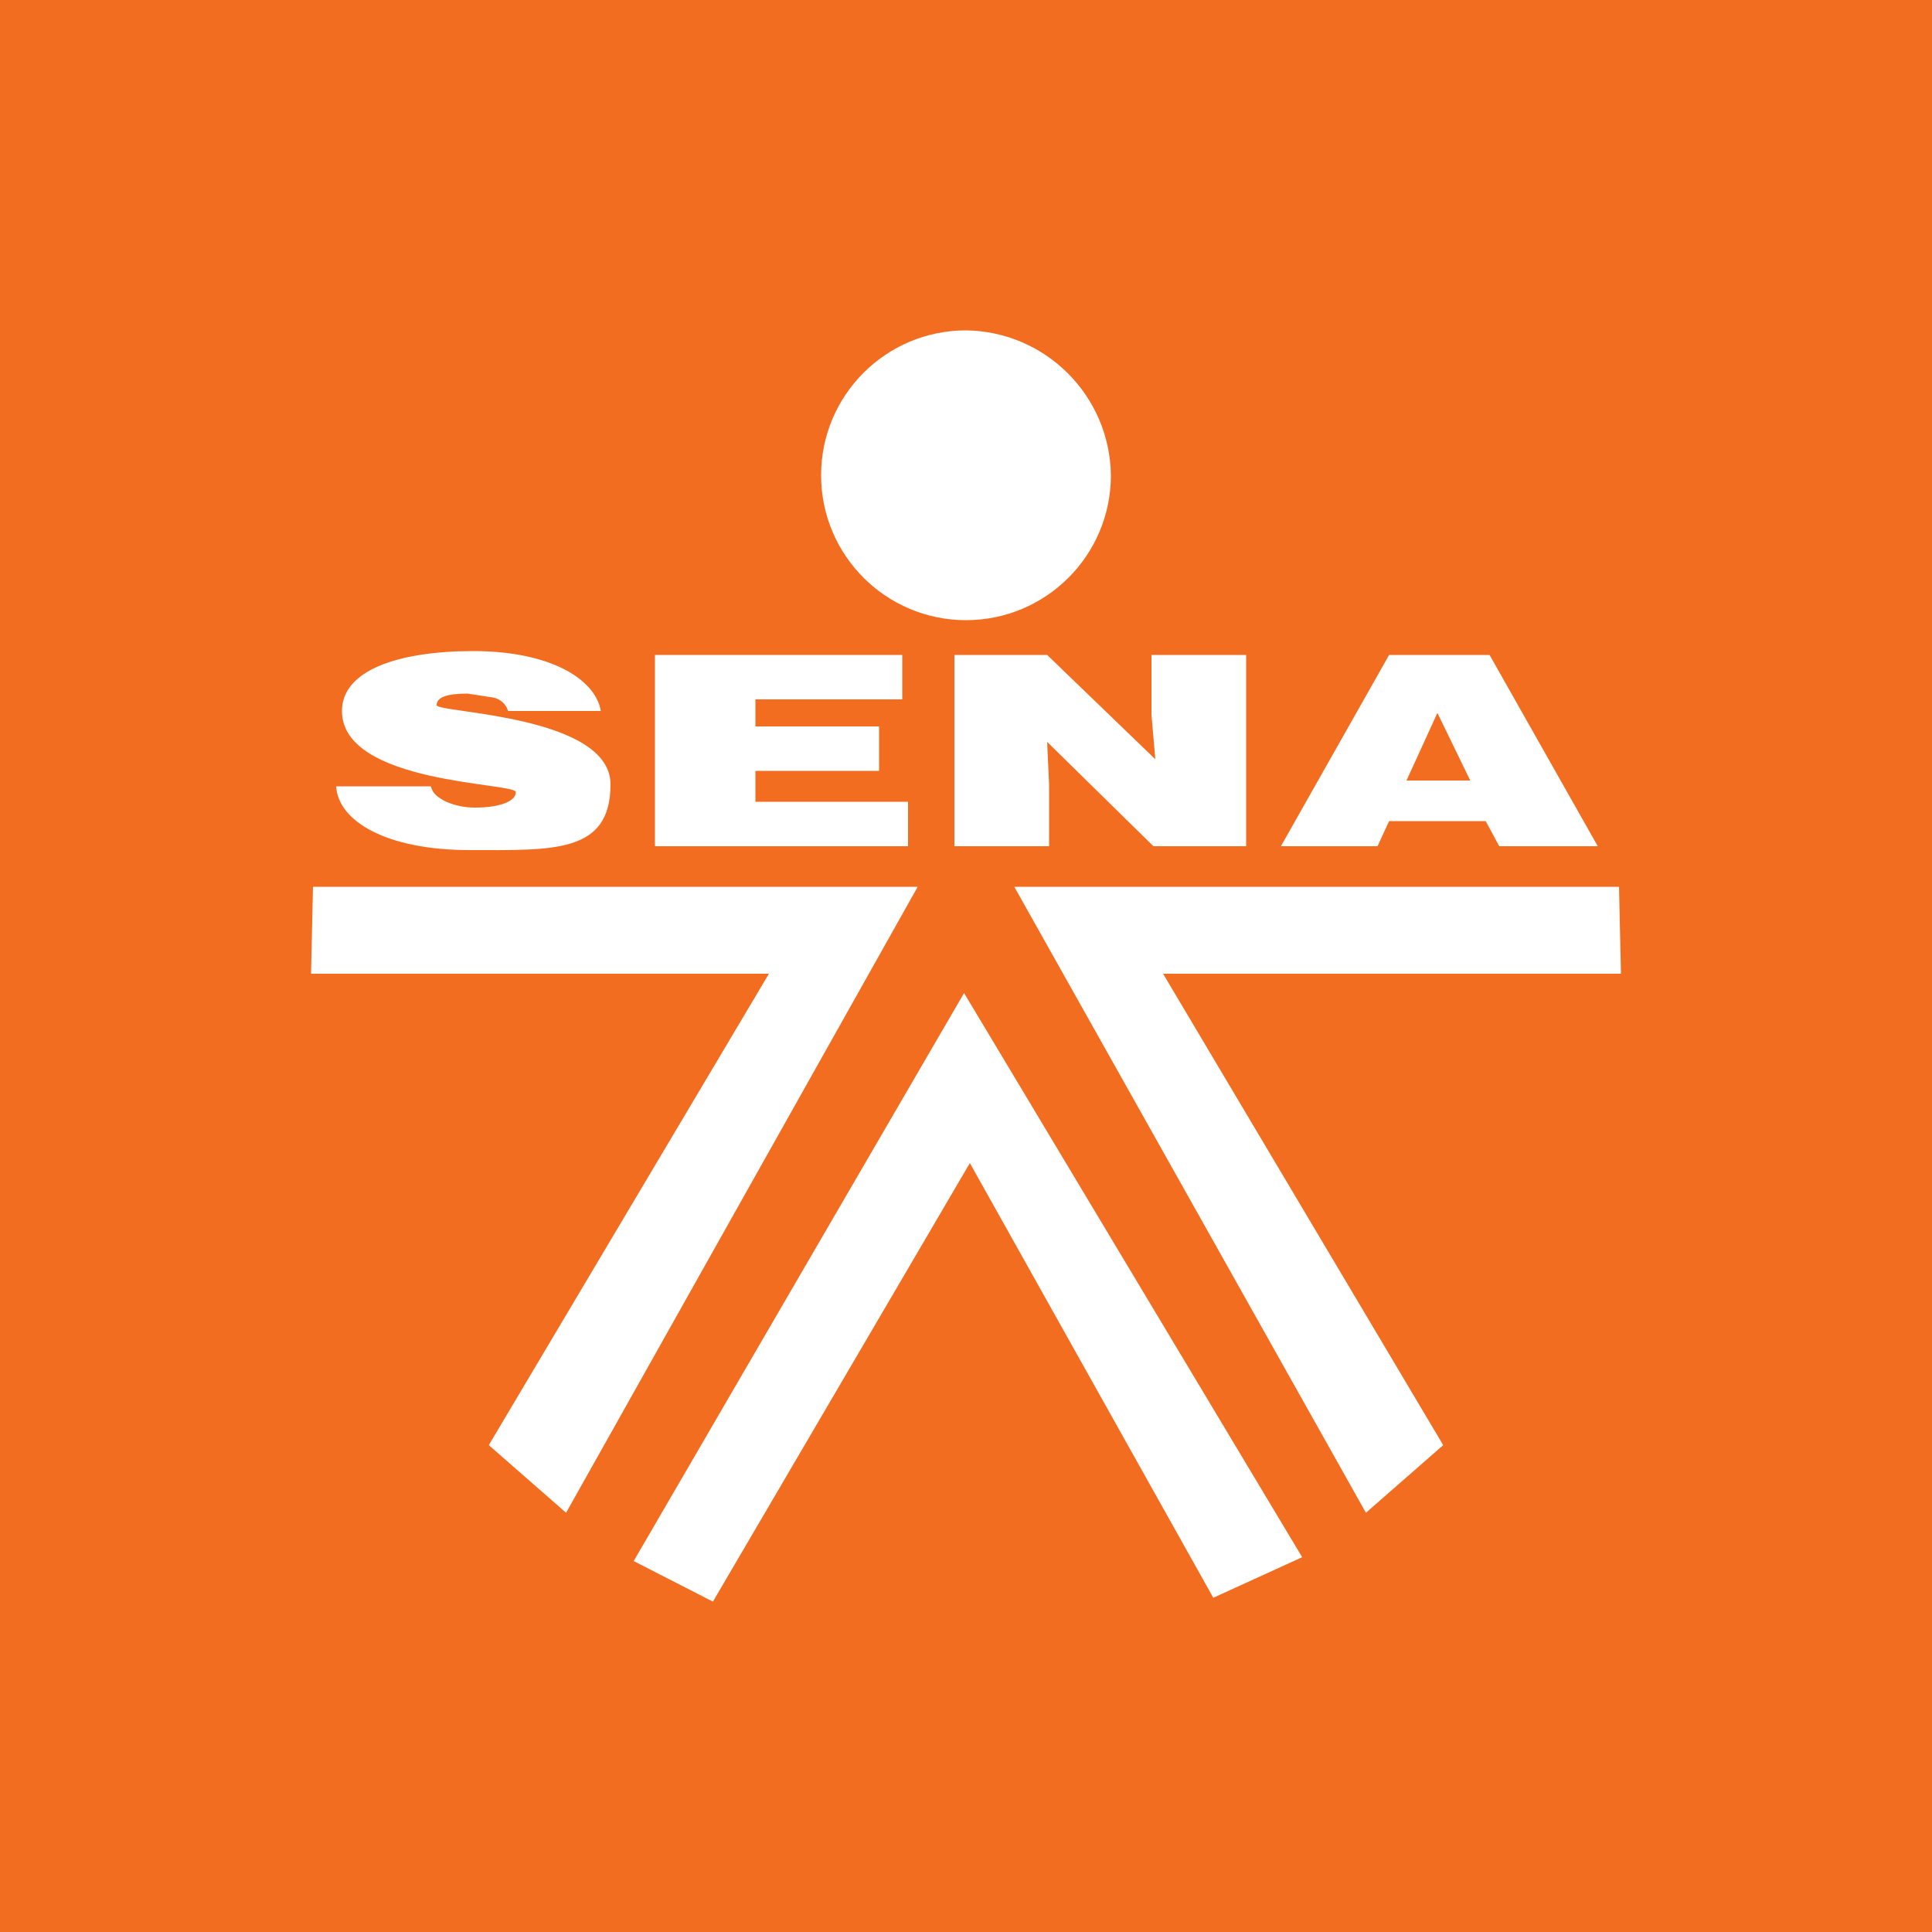
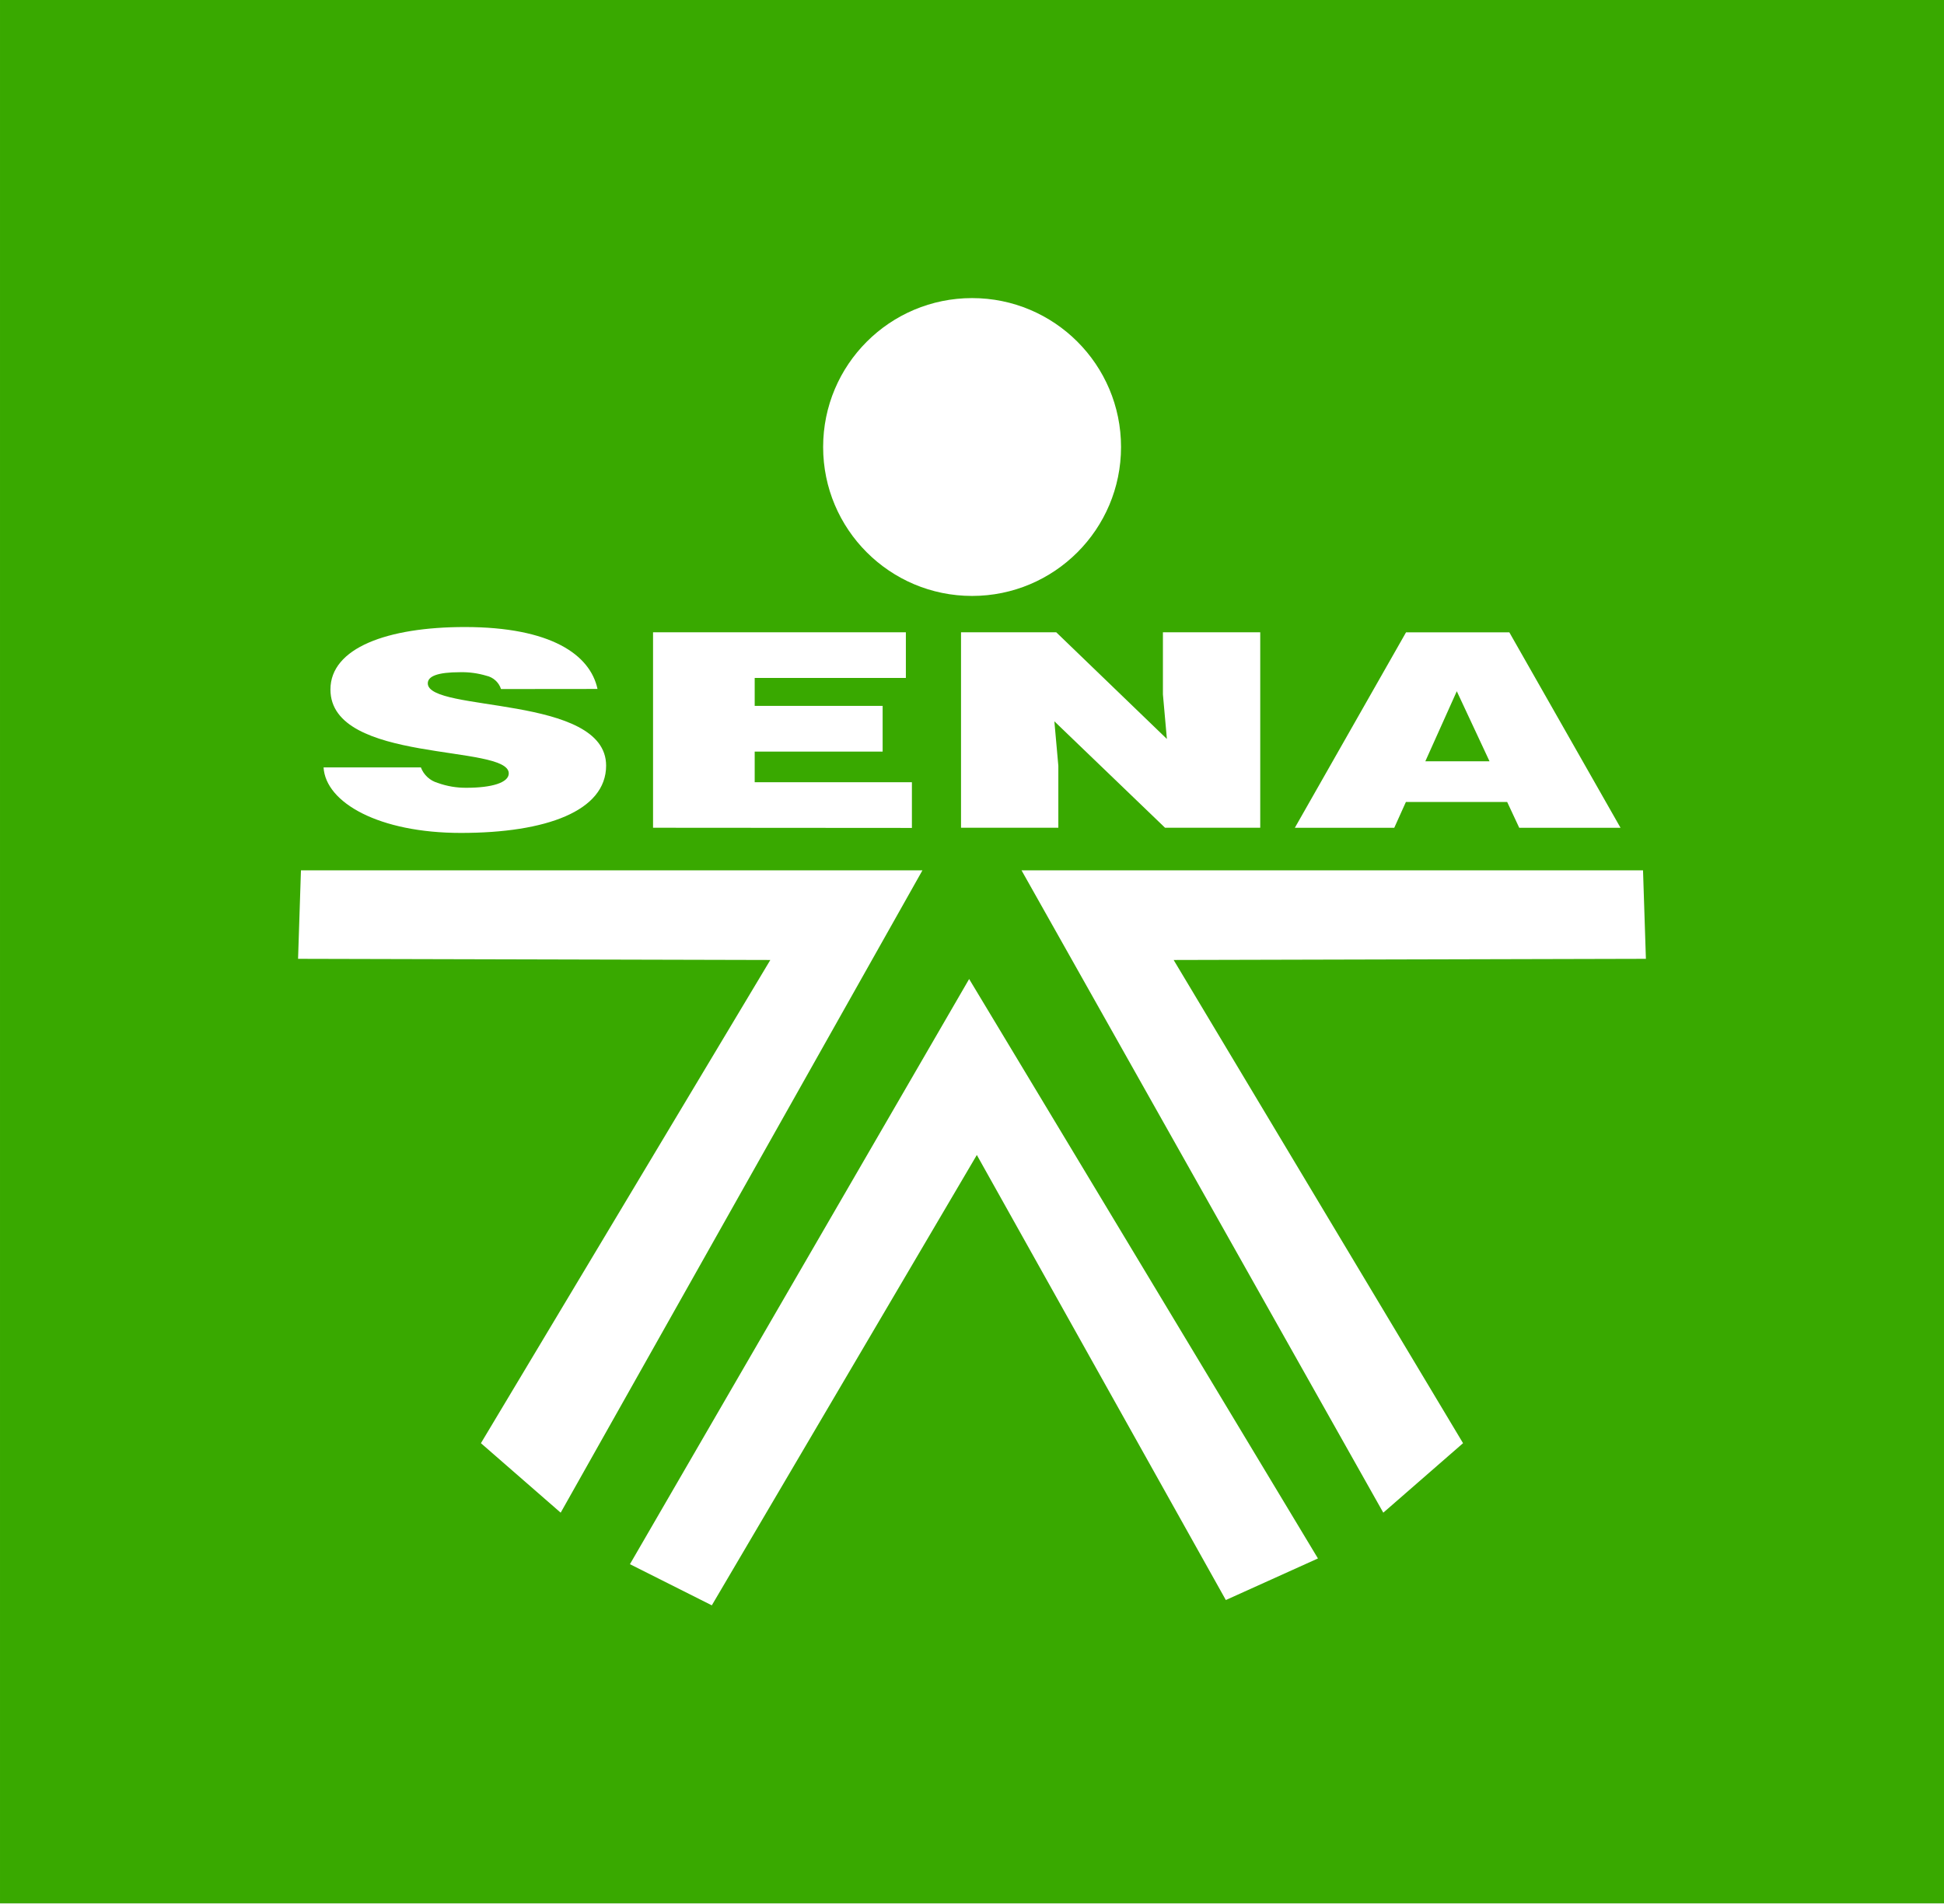
- <svg xmlns="http://www.w3.org/2000/svg" viewBox="0 0 100 100">
-   <rect width="100" height="100" fill="#f36d21" />
-   <path d="M57.5,24.6A7.5,7.5,0,1,1,50,17.1a7.6,7.6,0,0,1,7.5,7.5" fill="#fff" />
-   <path d="M26.3,36.8a1,1,0,0,0-.8-.7l-1.3-.2c-1.1,0-1.6.2-1.6.6s9,.5,9,4.1-3,3.4-7.3,3.4-6.8-1.5-6.9-3.3h4.9c.1.4.4.6.8.8a3.7,3.7,0,0,0,1.5.3c1.2,0,2.1-.3,2.1-.8s-9-.4-9-4.2c0-2.1,2.9-3.1,6.8-3.1s6.3,1.4,6.6,3.1Z" fill="#fff" />
-   <polygon points="33.9 43.8 33.9 33.9 46.7 33.9 46.7 36.2 39.1 36.2 39.1 37.6 45.5 37.6 45.5 39.9 39.1 39.9 39.1 41.5 47 41.5 47 43.8 33.9 43.8" fill="#fff" />
-   <polygon points="59.8 39.3 59.6 37 59.6 33.9 64.5 33.9 64.5 43.8 59.7 43.8 54.2 38.4 54.3 40.6 54.3 43.8 49.4 43.8 49.4 33.9 54.2 33.9 59.8 39.3" fill="#fff" />
-   <path d="M74.4,36.9l-1.6,3.5h3.3Zm-8.1,6.9,5.6-9.9h5.2l5.6,9.9H77.6l-.7-1.3h-5l-.6,1.3Z" fill="#fff" />
-   <polygon points="83.8 45.9 52.5 45.9 70.7 78.3 74.7 74.8 60.2 50.4 83.9 50.4 83.8 45.9" fill="#fff" />
-   <polygon points="16.2 45.9 47.5 45.9 29.3 78.3 25.3 74.8 39.8 50.4 16.1 50.4 16.2 45.9" fill="#fff" />
-   <polygon points="32.8 80.8 49.9 51.4 67.4 80.6 62.8 82.7 50.2 60.2 36.9 82.9 32.8 80.8" fill="#fff" />
+ <svg xmlns="http://www.w3.org/2000/svg" width="97.884" height="95.853" viewBox="0 0 97.884 95.853">
+   <g id="Grupo_53824" data-name="Grupo 53824" transform="translate(4668.835 11815)">
+     <g id="Grupo_53780" data-name="Grupo 53780" transform="translate(-6354.906 -11815)">
+       <rect id="Rectángulo_5142" data-name="Rectángulo 5142" width="97.884" height="95.853" transform="translate(1686.071)" fill="#39a900" />
+       <g id="Grupo_53779" data-name="Grupo 53779" transform="translate(1701.079 15.008)">
+         <path id="Trazado_100514" data-name="Trazado 100514" d="M1765.023,30.663a7.5,7.5,0,1,1-7.5-7.5,7.5,7.5,0,0,1,7.5,7.5" transform="translate(-1723.585 -23.159)" fill="#fff" />
+         <path id="Trazado_100515" data-name="Trazado 100515" d="M1720.147,51.855a1,1,0,0,0-.737-.67,4.269,4.269,0,0,0-1.323-.178c-1.128,0-1.627.2-1.627.561,0,1.476,8.979.561,8.979,4.143,0,2.283-3.015,3.39-7.309,3.39-4.121,0-6.81-1.518-6.918-3.3h4.9a1.283,1.283,0,0,0,.846.78,4.145,4.145,0,0,0,1.454.246c1.279,0,2.125-.26,2.125-.725,0-1.49-8.979-.465-8.979-4.225,0-2.092,2.863-3.145,6.767-3.145,4.337,0,6.311,1.395,6.68,3.118Z" transform="translate(-1709.928 -32.162)" fill="#fff" />
+         <path id="Trazado_100516" data-name="Trazado 100516" d="M1736.813,58.98V49.135h12.73v2.3h-7.612v1.409h6.442v2.3h-6.442v1.545h7.916v2.3Z" transform="translate(-1718.939 -32.302)" fill="#fff" />
+         <path id="Trazado_100517" data-name="Trazado 100517" d="M1771.108,54.509l-.2-2.243V49.135h4.9V58.98h-4.793l-5.573-5.36.2,2.243V58.98h-4.9V49.135h4.793Z" transform="translate(-1727.361 -32.302)" fill="#fff" />
+         <path id="Trazado_100518" data-name="Trazado 100518" d="M1786.679,58.984l5.6-9.845h5.2l5.6,9.845h-5.1l-.608-1.3h-5.1l-.586,1.3Zm8.155-6.878-1.584,3.528h3.232Z" transform="translate(-1736.49 -32.303)" fill="#fff" />
+         <path id="Trazado_100519" data-name="Trazado 100519" d="M1796.738,67.638h-31.293l18.215,32.348,4.016-3.5-14.572-24.334,23.779-.059Z" transform="translate(-1729.017 -38.814)" fill="#fff" />
+         <path id="Trazado_100520" data-name="Trazado 100520" d="M1709.376,67.638h31.293l-18.215,32.348-4.016-3.5,14.572-24.334-23.779-.059Z" transform="translate(-1709.231 -38.814)" fill="#fff" />
+         <path id="Trazado_100521" data-name="Trazado 100521" d="M1735.016,105.552l17.08-29.47,17.563,29.181-4.638,2.094-12.538-22.413-13.344,22.68Z" transform="translate(-1718.306 -41.786)" fill="#fff" />
+       </g>
+     </g>
+   </g>
</svg>
